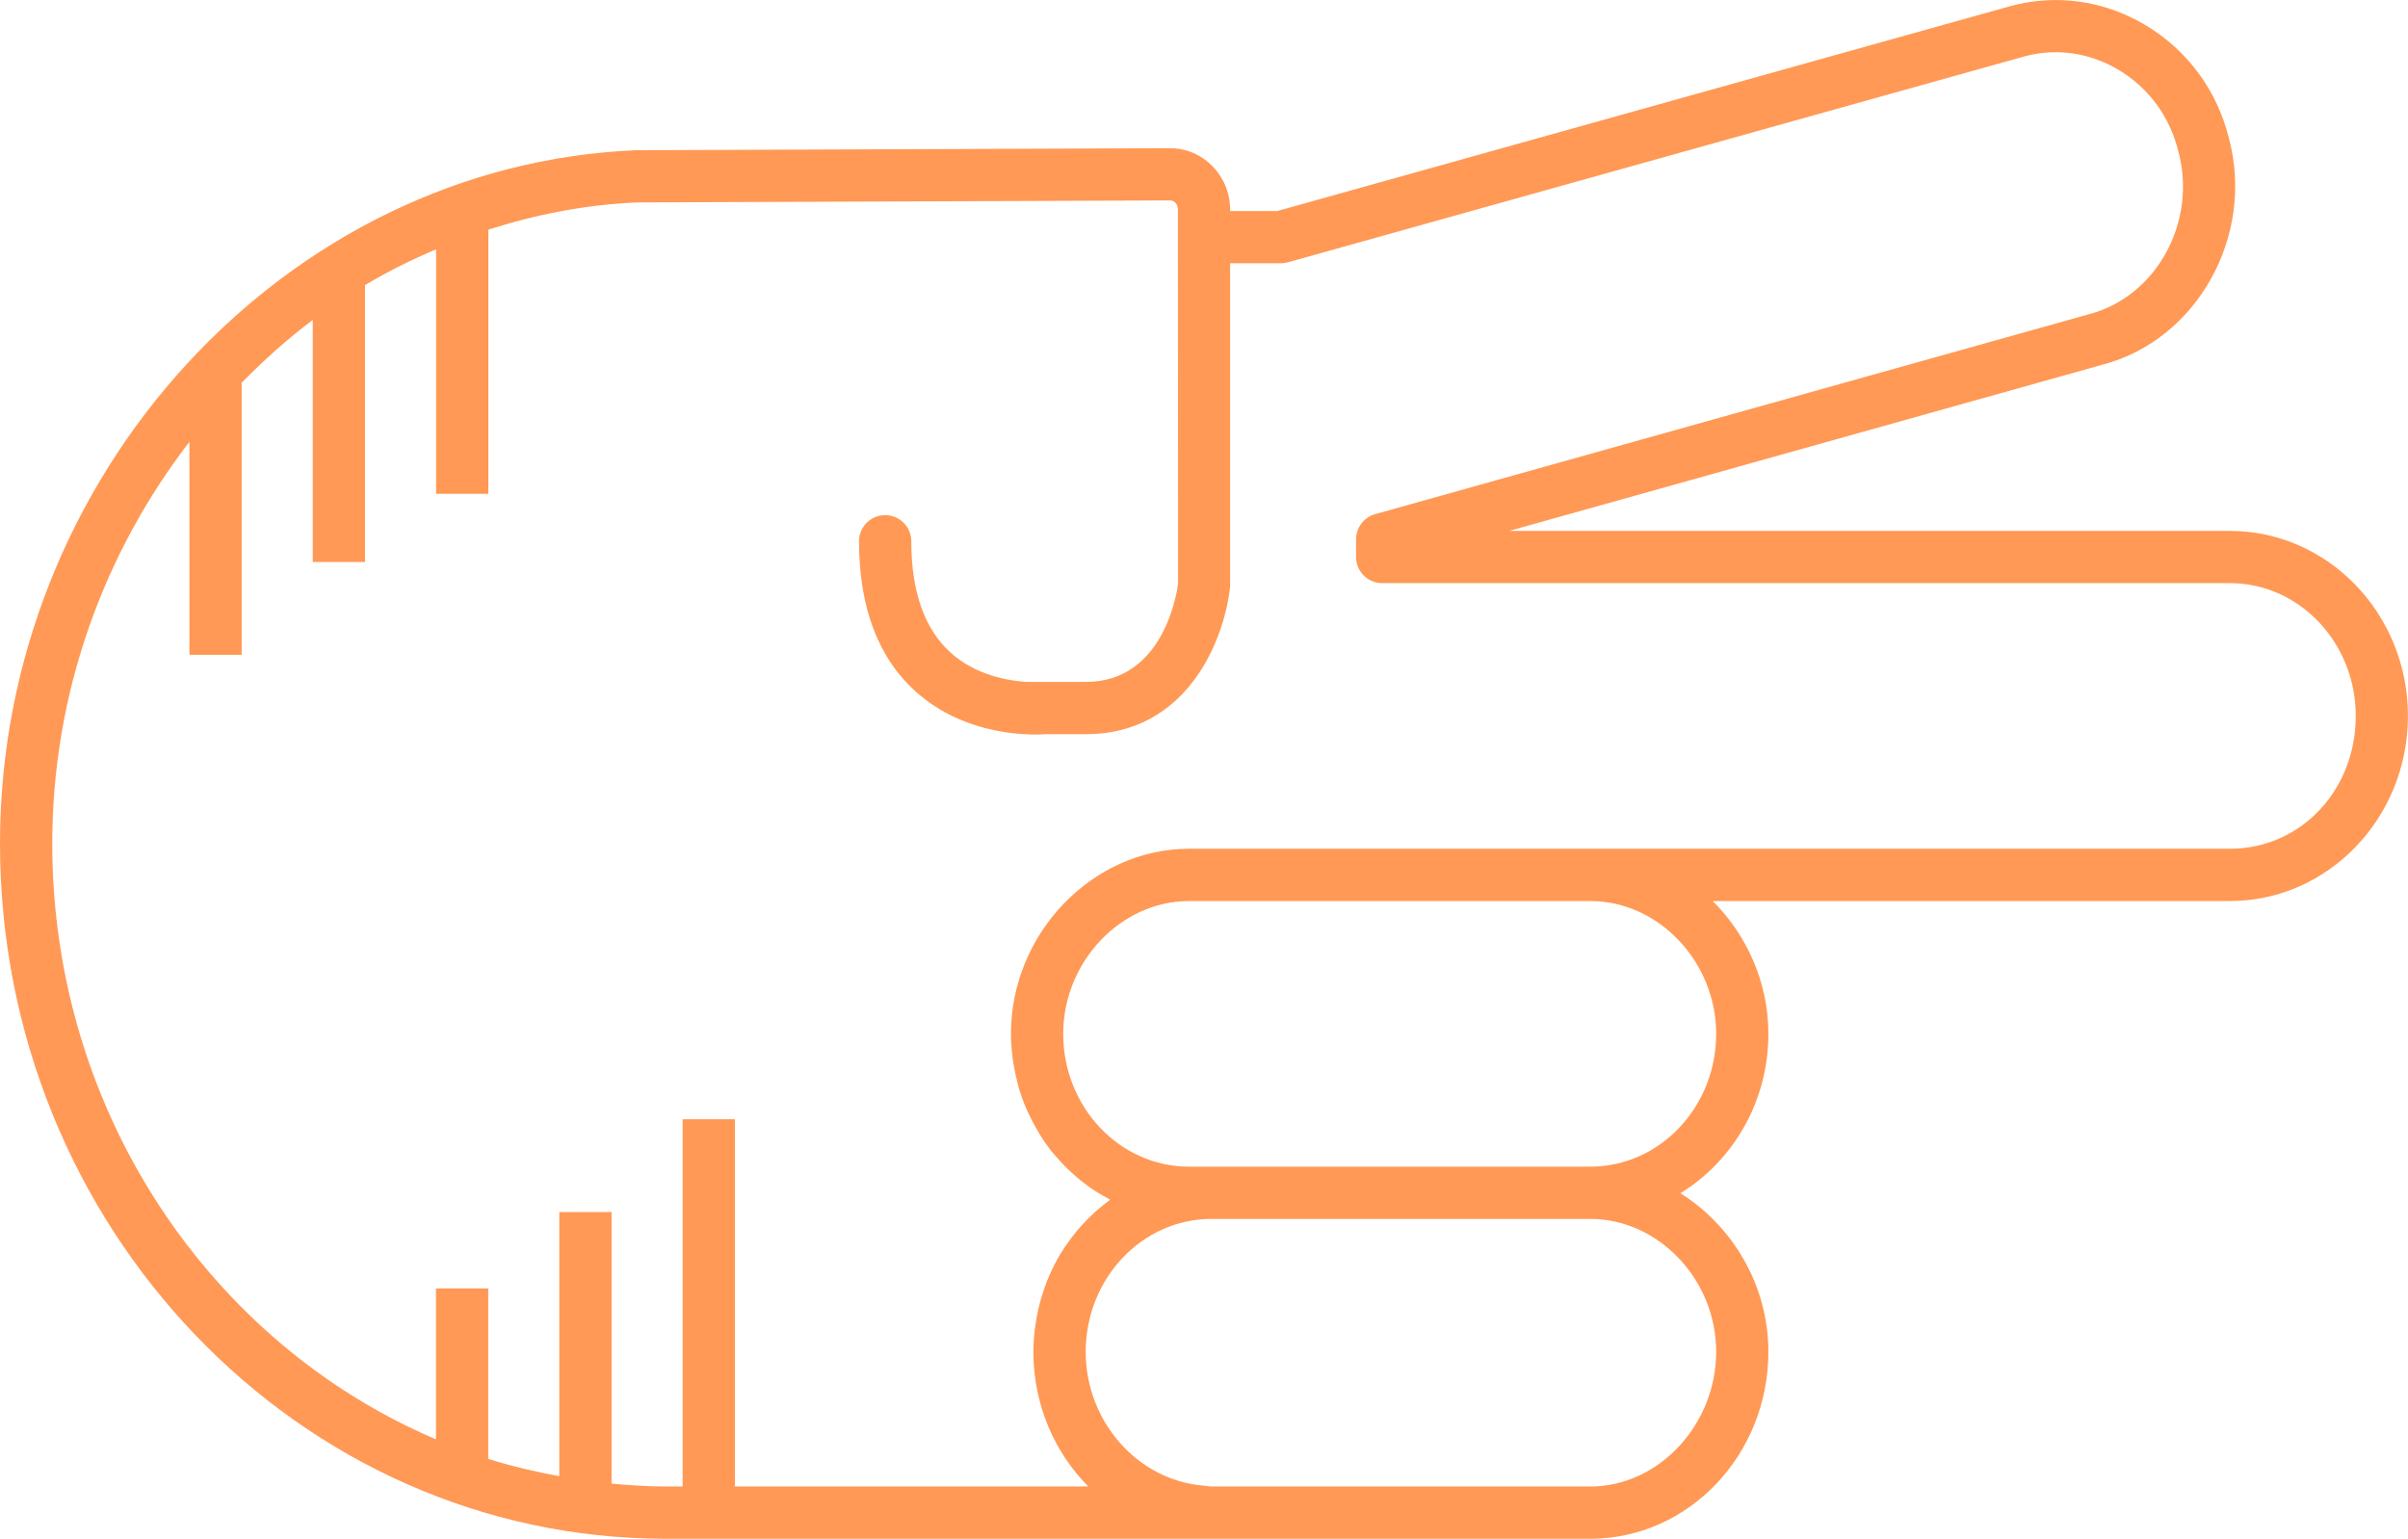
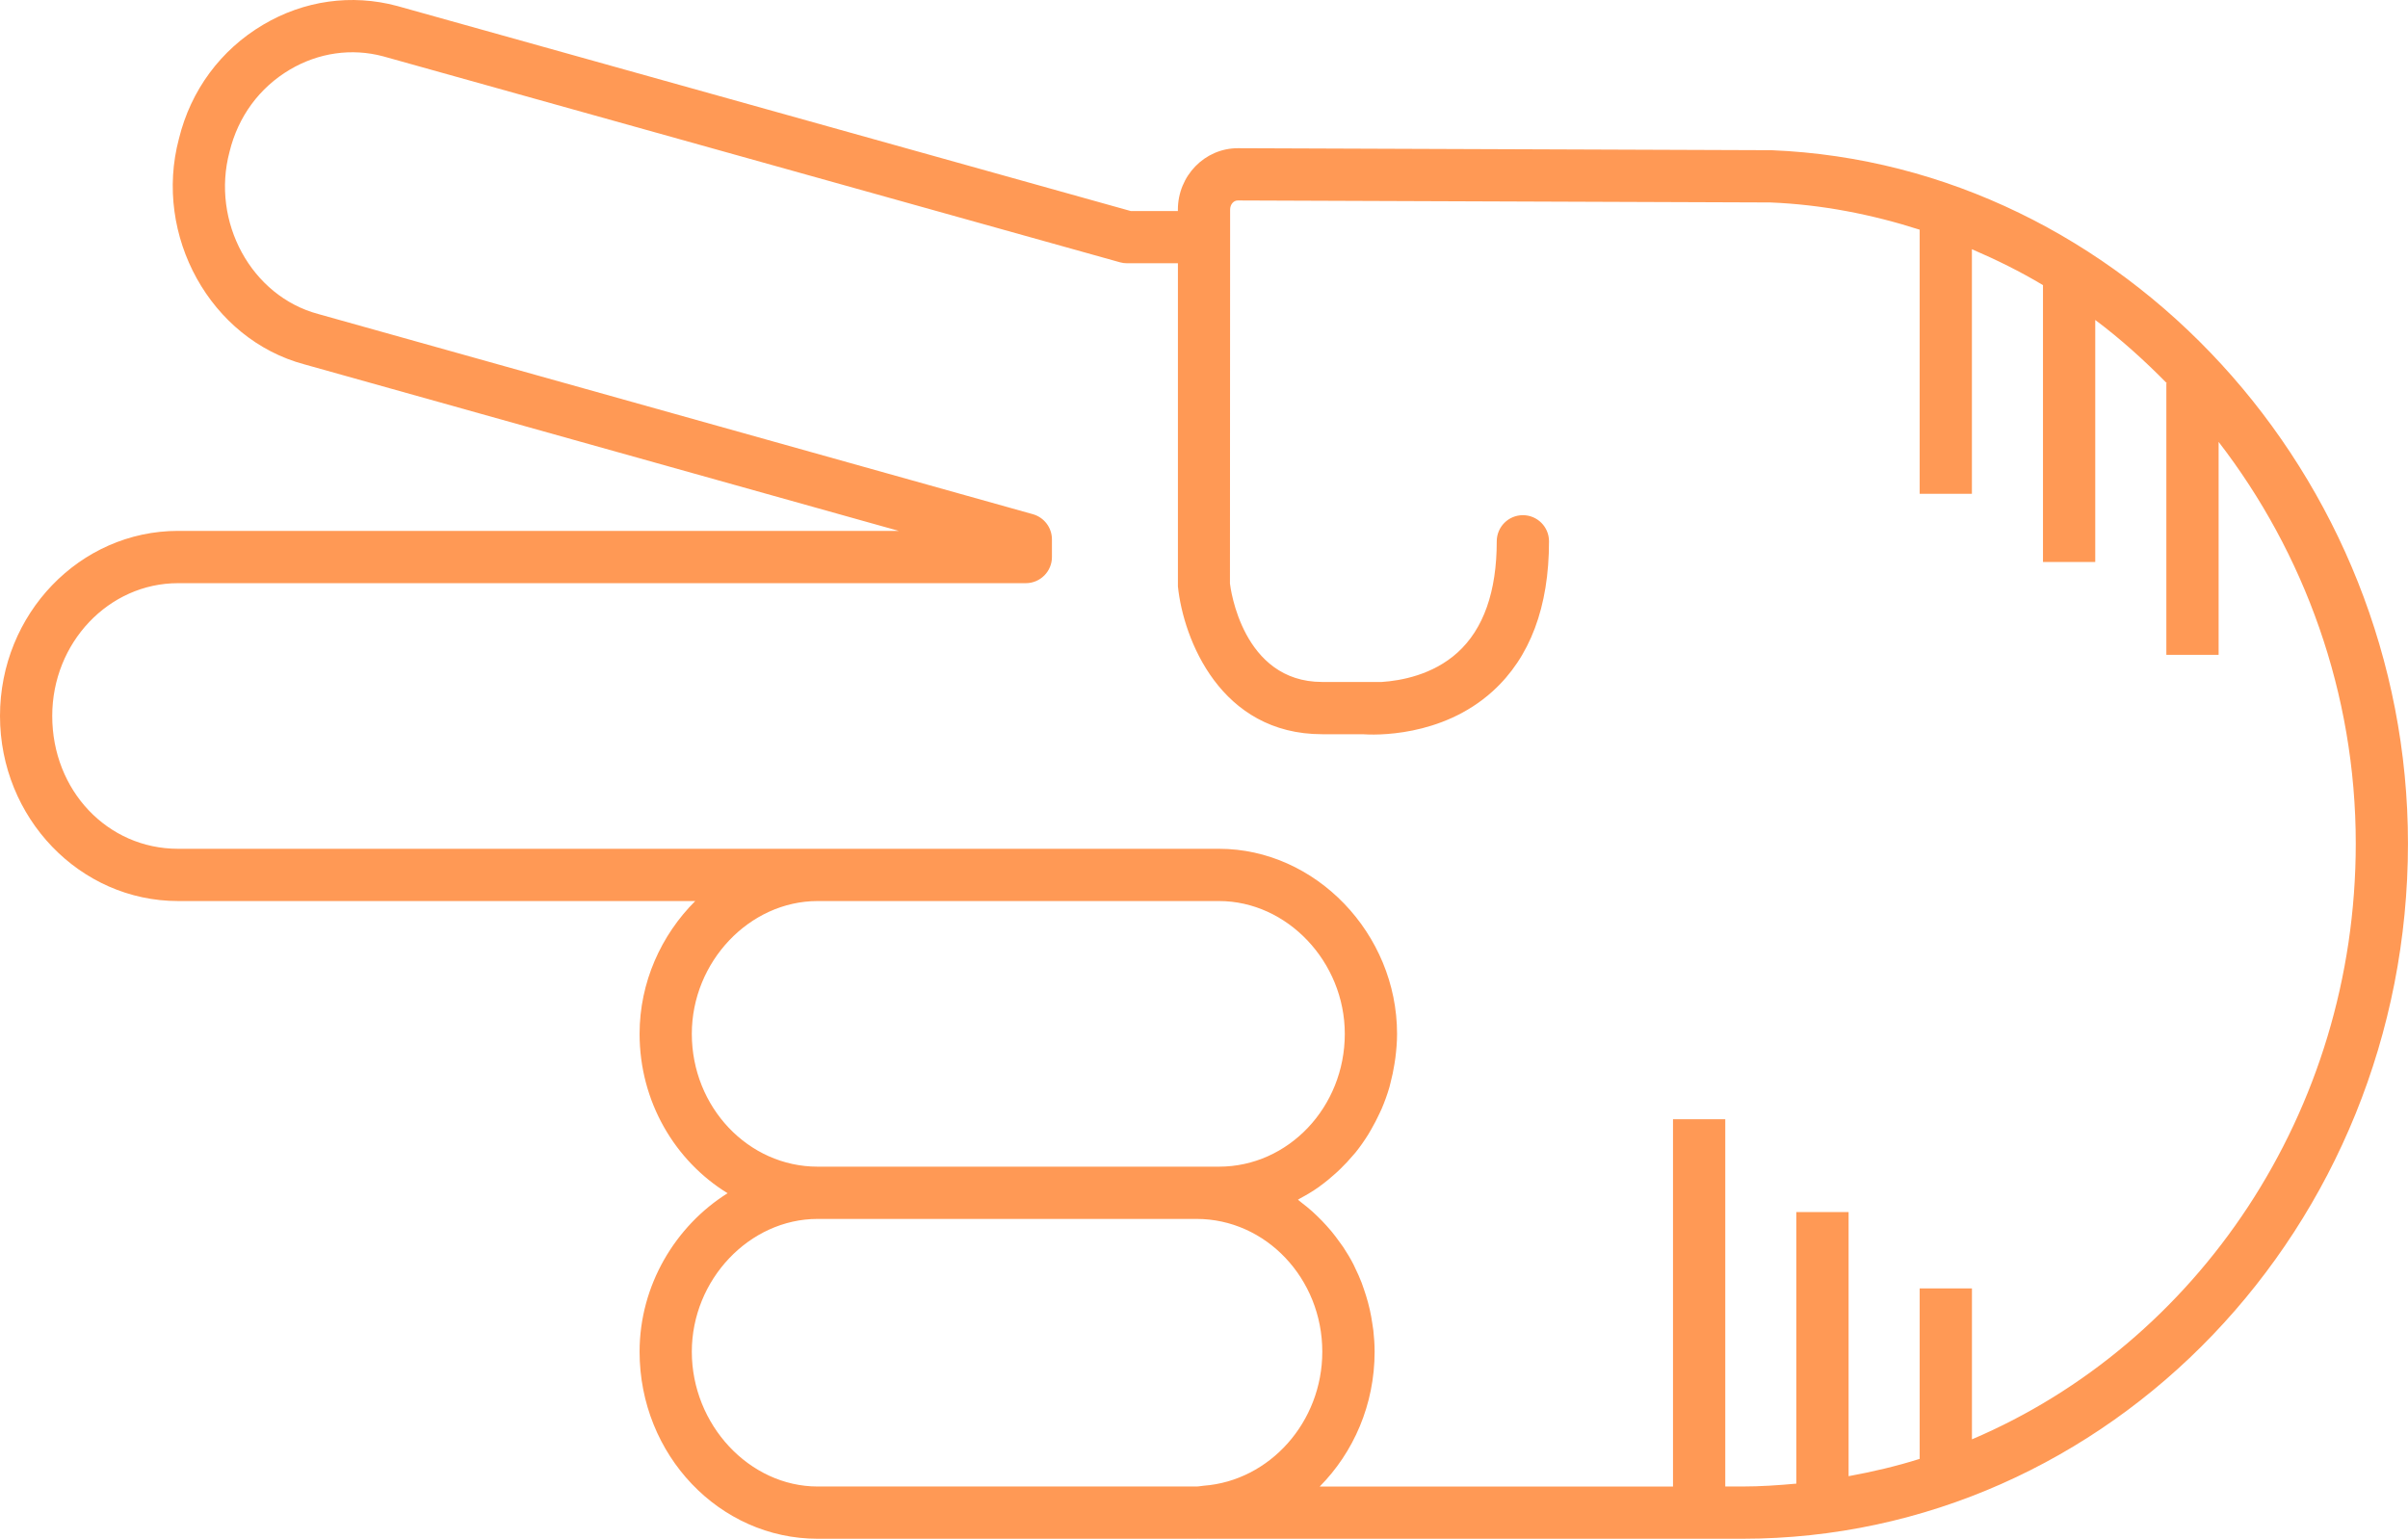
<svg xmlns="http://www.w3.org/2000/svg" version="1.1" x="0px" y="0px" viewBox="0 0 73.721 47.115" overflow="scroll" xml:space="preserve" id="svg22" width="73.721" height="47.115" style="overflow:scroll">
  <defs id="defs28" />
-   <path d="m 39.105,6.461 -1.445,0 0,-0.041 c 0,-1.038 -0.822,-1.882 -1.836,-1.882 l -16.337,0.061 C 8.742,5.037 0,14.559 0,25.826 0,37.565 9.143,47.115 20.38,47.115 l 16.652,0 c 0.004,0 0.008,-0.002 0.012,-0.002 0.015,1.22e-4 0.03,0.002 0.045,0.002 l 11.599,0 c 3.006,0 5.451,-2.568 5.451,-5.727 0,-2.033 -1.097,-3.852 -2.694,-4.853 1.609,-0.986 2.694,-2.802 2.694,-4.88 0,-1.578 -0.662,-3.027 -1.704,-4.066 l 15.833,0 c 3.006,0 5.451,-2.542 5.451,-5.667 0,-3.124 -2.445,-5.666 -5.451,-5.666 l -22.064,0 18.194,-5.098 c 2.878,-0.769 4.632,-3.943 3.844,-6.91 -0.362,-1.48 -1.278,-2.721 -2.578,-3.49 -1.254,-0.743 -2.708,-0.948 -4.1,-0.575 L 39.105,6.461 Z M 52.541,41.388 c 0,2.237 -1.764,4.127 -3.852,4.127 l -11.599,0 c -0.076,0 -0.147,-0.019 -0.222,-0.024 -2.015,-0.152 -3.629,-1.944 -3.629,-4.103 0,-2.242 1.728,-4.066 3.851,-4.066 l 11.599,0 c 2.088,0 3.852,1.862 3.852,4.066 z m 0,-9.733 c 0,2.242 -1.728,4.067 -3.852,4.067 l -11.599,0 -0.689,0 c -2.124,0 -3.851,-1.825 -3.851,-4.067 0,-2.204 1.764,-4.066 3.851,-4.066 l 12.288,0 c 2.088,0 3.852,1.862 3.852,4.066 z M 64.851,2.134 c 0.926,0.549 1.579,1.434 1.842,2.51 0.573,2.146 -0.666,4.423 -2.716,4.971 L 42.1,15.743 c -0.345,0.097 -0.584,0.412 -0.584,0.771 l 0,0.541 c 0,0.441 0.358,0.8 0.8,0.8 l 25.954,0 c 2.124,0 3.852,1.824 3.852,4.066 0,2.28 -1.692,4.067 -3.852,4.067 l -19.581,0 -12.288,0 c -2.955,0 -5.451,2.595 -5.451,5.666 0,0.248 0.021,0.491 0.051,0.731 0.008,0.065 0.018,0.129 0.029,0.194 0.031,0.197 0.072,0.39 0.122,0.58 0.011,0.042 0.019,0.086 0.032,0.128 0.065,0.224 0.144,0.442 0.234,0.654 0.022,0.051 0.047,0.1 0.07,0.151 0.078,0.168 0.163,0.332 0.255,0.491 0.029,0.05 0.057,0.1 0.087,0.149 0.12,0.192 0.249,0.378 0.39,0.553 0.023,0.028 0.048,0.054 0.071,0.081 0.124,0.148 0.255,0.289 0.393,0.422 0.045,0.044 0.09,0.087 0.137,0.129 0.154,0.14 0.313,0.272 0.481,0.393 0.015,0.011 0.029,0.024 0.044,0.034 0.182,0.129 0.374,0.242 0.571,0.348 0.023,0.012 0.044,0.029 0.067,0.041 -0.037,0.027 -0.07,0.059 -0.107,0.087 -0.114,0.087 -0.226,0.177 -0.333,0.273 -0.055,0.049 -0.107,0.1 -0.161,0.152 -0.095,0.091 -0.186,0.186 -0.274,0.284 -0.049,0.055 -0.098,0.109 -0.145,0.166 -0.092,0.111 -0.178,0.226 -0.262,0.344 -0.034,0.048 -0.071,0.094 -0.104,0.144 -0.112,0.169 -0.216,0.343 -0.31,0.524 -0.018,0.035 -0.032,0.072 -0.05,0.107 -0.074,0.149 -0.142,0.302 -0.203,0.459 -0.026,0.066 -0.047,0.133 -0.07,0.2 -0.046,0.133 -0.088,0.267 -0.125,0.404 -0.02,0.073 -0.038,0.146 -0.055,0.221 -0.032,0.143 -0.058,0.288 -0.079,0.435 -0.01,0.068 -0.022,0.134 -0.03,0.202 -0.024,0.215 -0.039,0.432 -0.039,0.653 0,1.621 0.647,3.084 1.681,4.127 l -10.819,0 0,-11.246 -1.6,0 0,11.246 -0.521,0 c -0.559,0 -1.108,-0.038 -1.655,-0.088 l 0,-8.315 -1.6,0 0,8.087 c -0.74,-0.136 -1.468,-0.306 -2.176,-0.53 l 0,-5.22 -1.6,0 0,4.622 C 6.47,41.146 1.6,34.076 1.6,25.826 c 0,-4.613 1.583,-8.906 4.199,-12.297 l 0,6.521 1.6,0 0,-8.316 -0.016,0 c 0.687,-0.698 1.412,-1.354 2.192,-1.937 l 0,7.41 1.6,0 0,-8.477 c 0.698,-0.418 1.428,-0.778 2.176,-1.099 l 0,7.488 1.6,0 0,-8.087 c 1.463,-0.468 2.99,-0.77 4.572,-0.834 l 16.305,-0.061 c 0.131,0 0.234,0.124 0.234,0.282 l 0,0.841 0.005,10.606 c -0.014,0.123 -0.375,3.014 -2.823,3.014 l -1.825,0 c -0.577,-0.038 -1.56,-0.212 -2.32,-0.901 -0.796,-0.721 -1.2,-1.867 -1.2,-3.406 0,-0.441 -0.358,-0.8 -0.8,-0.8 -0.442,0 -0.8,0.358 -0.8,0.8 0,2.01 0.58,3.555 1.725,4.592 1.57,1.423 3.643,1.341 3.988,1.315 l 1.231,0 c 3.112,0 4.248,-2.903 4.417,-4.524 l 0,-9.896 1.555,0 c 0.073,0 0.146,-0.01 0.215,-0.029 l 22.558,-6.307 c 0.964,-0.258 1.981,-0.113 2.862,0.409 z" id="path24" style="fill:#ff9955" />
+   <path d="m 34.616,6.461 h 1.445 v -0.041 c 0,-1.038 0.822,-1.882 1.836,-1.882 l 16.337,0.061 c 10.745,0.438 19.486,9.96 19.486,21.228 0,11.738 -9.143,21.288 -20.38,21.288 H 36.688 c -0.004,0 -0.008,-0.002 -0.012,-0.002 -0.015,1.22e-4 -0.03,0.002 -0.045,0.002 H 25.032 c -3.006,0 -5.451,-2.568 -5.451,-5.727 0,-2.033 1.097,-3.852 2.694,-4.853 -1.609,-0.986 -2.694,-2.802 -2.694,-4.88 0,-1.578 0.662,-3.027 1.704,-4.066 H 5.451 C 2.445,27.588 0,25.046 0,21.921 0,18.797 2.445,16.255 5.451,16.255 H 27.515 L 9.321,11.157 C 6.443,10.389 4.689,7.214 5.478,4.247 c 0.362,-1.48 1.278,-2.721 2.578,-3.49 1.254,-0.743 2.708,-0.948 4.1,-0.575 z M 21.18,41.388 c 0,2.237 1.764,4.127 3.852,4.127 H 36.631 c 0.076,0 0.147,-0.019 0.222,-0.024 2.015,-0.152 3.629,-1.944 3.629,-4.103 0,-2.242 -1.728,-4.066 -3.851,-4.066 H 25.032 c -2.088,0 -3.852,1.862 -3.852,4.066 z m 0,-9.733 c 0,2.242 1.728,4.067 3.852,4.067 h 11.599 0.689 c 2.124,0 3.851,-1.825 3.851,-4.067 0,-2.204 -1.764,-4.066 -3.851,-4.066 H 25.032 c -2.088,0 -3.852,1.862 -3.852,4.066 z M 8.87,2.134 c -0.926,0.549 -1.579,1.434 -1.842,2.51 -0.573,2.146 0.666,4.423 2.716,4.971 l 21.877,6.129 c 0.345,0.097 0.584,0.412 0.584,0.771 v 0.541 c 0,0.441 -0.358,0.8 -0.8,0.8 H 5.451 c -2.124,0 -3.852,1.824 -3.852,4.066 0,2.28 1.692,4.067 3.852,4.067 h 19.581 12.288 c 2.955,0 5.451,2.595 5.451,5.666 0,0.248 -0.021,0.491 -0.051,0.731 -0.008,0.065 -0.018,0.129 -0.029,0.194 -0.031,0.197 -0.072,0.39 -0.122,0.58 -0.011,0.042 -0.019,0.086 -0.032,0.128 -0.065,0.224 -0.144,0.442 -0.234,0.654 -0.022,0.051 -0.047,0.1 -0.07,0.151 -0.078,0.168 -0.163,0.332 -0.255,0.491 -0.029,0.05 -0.057,0.1 -0.087,0.149 -0.12,0.192 -0.249,0.378 -0.39,0.553 -0.023,0.028 -0.048,0.054 -0.071,0.081 -0.124,0.148 -0.255,0.289 -0.393,0.422 -0.045,0.044 -0.09,0.087 -0.137,0.129 -0.154,0.14 -0.313,0.272 -0.481,0.393 -0.015,0.011 -0.029,0.024 -0.044,0.034 -0.182,0.129 -0.374,0.242 -0.571,0.348 -0.023,0.012 -0.044,0.029 -0.067,0.041 0.037,0.027 0.07,0.059 0.107,0.087 0.114,0.087 0.226,0.177 0.333,0.273 0.055,0.049 0.107,0.1 0.161,0.152 0.095,0.091 0.186,0.186 0.274,0.284 0.049,0.055 0.098,0.109 0.145,0.166 0.092,0.111 0.178,0.226 0.262,0.344 0.034,0.048 0.071,0.094 0.104,0.144 0.112,0.169 0.216,0.343 0.31,0.524 0.018,0.035 0.032,0.072 0.05,0.107 0.074,0.149 0.142,0.302 0.203,0.459 0.026,0.066 0.047,0.133 0.07,0.2 0.046,0.133 0.088,0.267 0.125,0.404 0.02,0.073 0.038,0.146 0.055,0.221 0.032,0.143 0.058,0.288 0.079,0.435 0.01,0.068 0.022,0.134 0.03,0.202 0.024,0.215 0.039,0.432 0.039,0.653 0,1.621 -0.647,3.084 -1.681,4.127 H 51.219 V 34.269 h 1.6 v 11.246 h 0.521 c 0.559,0 1.108,-0.038 1.655,-0.088 v -8.315 h 1.6 v 8.087 c 0.74,-0.136 1.468,-0.306 2.176,-0.53 v -5.22 h 1.6 v 4.622 c 6.88,-2.925 11.751,-9.994 11.751,-18.244 0,-4.613 -1.583,-8.906 -4.199,-12.297 v 6.521 h -1.6 v -8.316 h 0.016 C 65.651,11.036 64.926,10.38 64.146,9.797 V 17.207 H 62.546 V 8.73 c -0.698,-0.418 -1.428,-0.778 -2.176,-1.099 V 15.119 H 58.771 V 7.033 c -1.463,-0.468 -2.99,-0.77 -4.572,-0.834 l -16.305,-0.061 c -0.131,0 -0.234,0.124 -0.234,0.282 v 0.841 l -0.005,10.606 c 0.014,0.123 0.375,3.014 2.823,3.014 h 1.825 c 0.577,-0.038 1.56,-0.212 2.32,-0.901 0.796,-0.721 1.2,-1.867 1.2,-3.406 0,-0.441 0.358,-0.8 0.8,-0.8 0.442,0 0.8,0.358 0.8,0.8 0,2.01 -0.58,3.555 -1.725,4.592 -1.57,1.423 -3.643,1.341 -3.988,1.315 h -1.231 c -3.112,0 -4.248,-2.903 -4.417,-4.524 V 8.061 h -1.555 c -0.073,0 -0.146,-0.01 -0.215,-0.029 L 11.732,1.725 C 10.768,1.467 9.751,1.612 8.87,2.134 Z" id="path24" style="fill:#ff9955" />
</svg>
